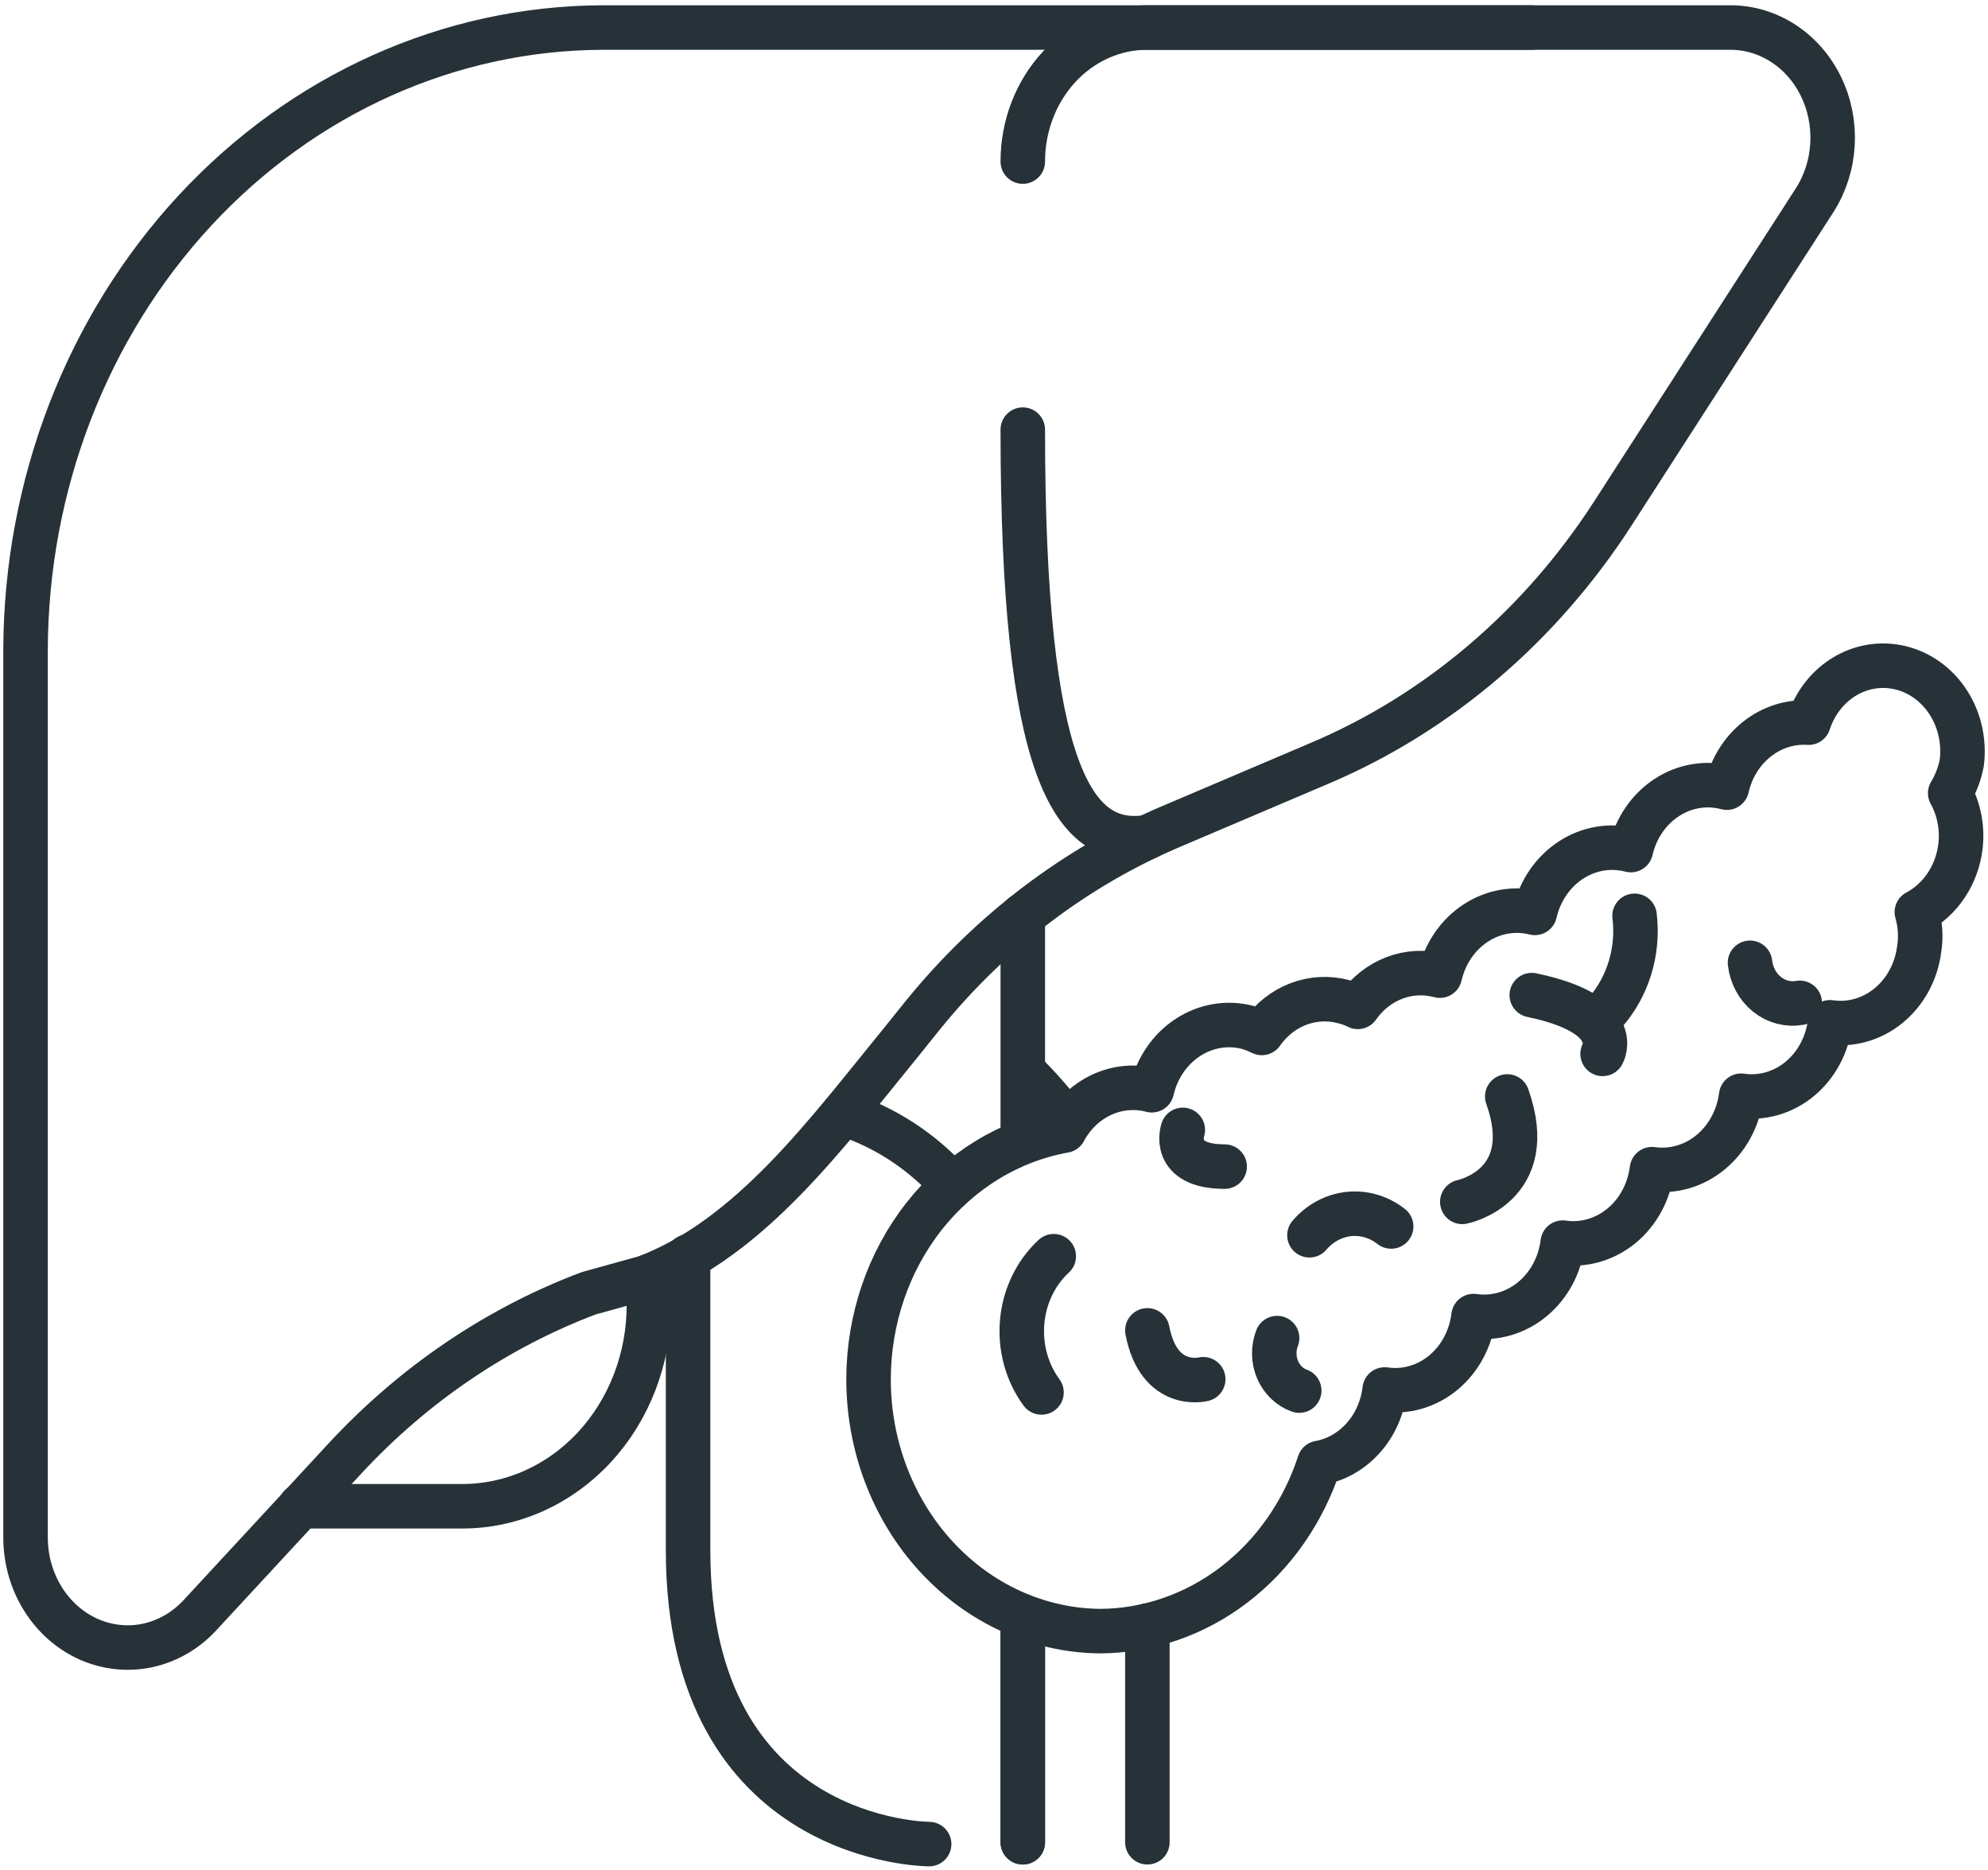
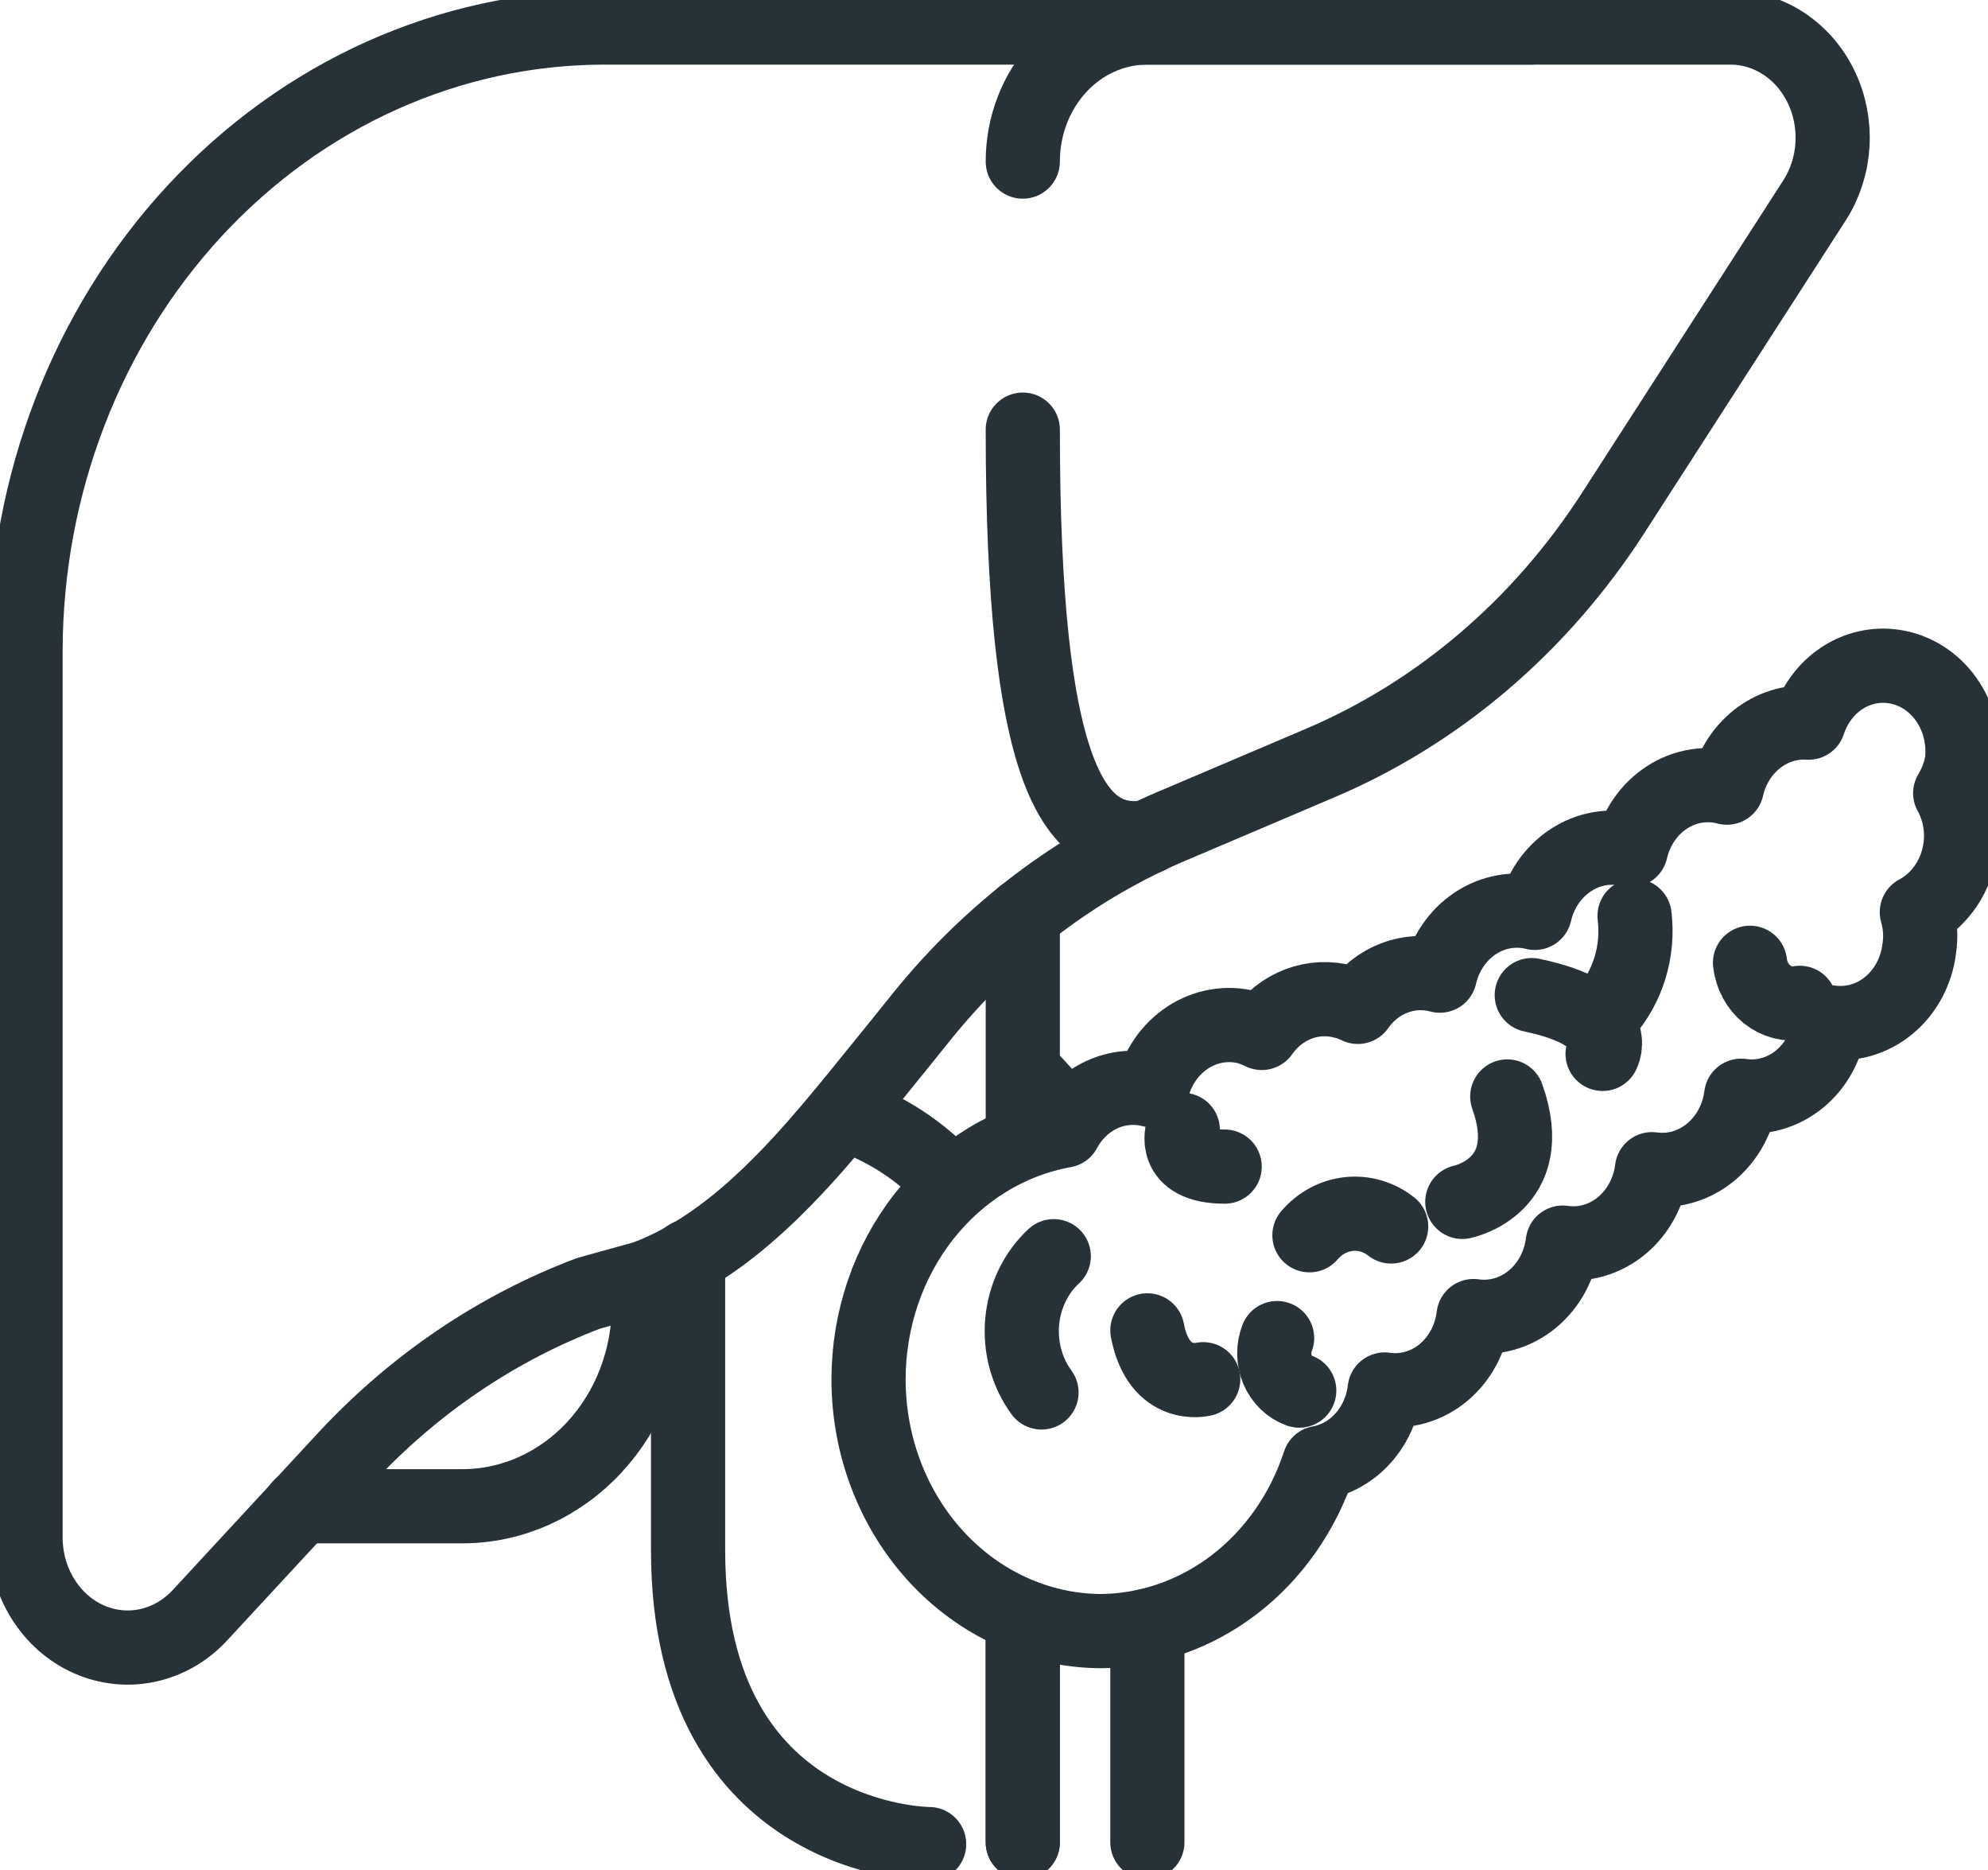
<svg xmlns="http://www.w3.org/2000/svg" viewBox="0 0 67 63" stroke="#263238" fill="none">
-   <path d="M10.121 50.751H15.571C16.399 50.753 17.218 50.578 17.983 50.238C18.748 49.897 19.444 49.397 20.029 48.766C20.614 48.135 21.078 47.385 21.394 46.56C21.71 45.736 21.872 44.852 21.87 43.959V43.006" stroke-width="1.5" stroke-linecap="round" stroke-linejoin="round" />
-   <path d="M38.669 28.209C36.145 28.58 34.47 25.957 34.47 14.476" stroke-width="1.5" stroke-linecap="round" stroke-linejoin="round" />
-   <path d="M34.47 5.444C34.47 4.248 34.909 3.102 35.692 2.255C36.475 1.408 37.538 0.931 38.646 0.928H51.624" stroke-width="1.5" stroke-linecap="round" stroke-linejoin="round" />
-   <path d="M21.756 43.044L19.84 43.575C16.758 44.738 13.958 46.633 11.647 49.118L6.724 54.438C6.243 54.952 5.632 55.301 4.967 55.442C4.303 55.583 3.615 55.509 2.989 55.231C2.363 54.952 1.827 54.481 1.449 53.875C1.07 53.27 0.866 52.558 0.861 51.828V21.899C0.876 16.344 2.928 11.022 6.57 7.093C10.211 3.164 15.147 0.948 20.299 0.928H58.337C58.963 0.931 59.576 1.117 60.111 1.468C60.647 1.819 61.083 2.32 61.373 2.918C61.663 3.517 61.797 4.189 61.759 4.863C61.722 5.537 61.514 6.187 61.159 6.743L54.367 17.284C51.913 21.092 48.467 24.029 44.464 25.722L39.518 27.826C36.282 29.192 33.397 31.377 31.108 34.197L30.362 35.125C27.872 38.169 25.301 41.707 21.756 43.044Z" stroke-width="1.5" stroke-linecap="round" stroke-linejoin="round" />
-   <path d="M34.47 54.463V62.072" stroke-width="1.5" stroke-linecap="round" stroke-linejoin="round" />
-   <path d="M28.422 37.525C29.819 37.969 31.084 38.796 32.094 39.926" stroke-width="1.5" stroke-linecap="round" stroke-linejoin="round" />
-   <path d="M34.47 38.466V30.844" stroke-width="1.5" stroke-linecap="round" stroke-linejoin="round" />
-   <path d="M34.47 62.072V54.463" stroke-width="1.5" stroke-linecap="round" stroke-linejoin="round" />
-   <path d="M66.117 25.697C66.163 25.322 66.141 24.941 66.051 24.574C65.961 24.208 65.805 23.865 65.592 23.564C65.379 23.263 65.113 23.01 64.809 22.82C64.505 22.63 64.17 22.506 63.822 22.456C63.214 22.367 62.597 22.507 62.075 22.852C61.552 23.197 61.156 23.726 60.953 24.349C60.329 24.309 59.712 24.506 59.209 24.907C58.705 25.307 58.348 25.884 58.199 26.539C57.511 26.356 56.784 26.474 56.178 26.869C55.571 27.263 55.134 27.901 54.963 28.642C54.274 28.463 53.547 28.584 52.941 28.981C52.335 29.377 51.898 30.016 51.727 30.758C51.043 30.586 50.323 30.712 49.724 31.108C49.125 31.503 48.695 32.138 48.526 32.873C48.02 32.736 47.488 32.762 46.996 32.949C46.504 33.136 46.074 33.476 45.761 33.925C45.61 33.849 45.452 33.791 45.29 33.752C44.784 33.614 44.252 33.641 43.76 33.828C43.268 34.015 42.839 34.354 42.525 34.803C42.373 34.729 42.215 34.667 42.054 34.618C41.365 34.438 40.638 34.56 40.032 34.957C39.426 35.353 38.989 35.992 38.819 36.734C38.257 36.586 37.665 36.639 37.134 36.884C36.602 37.13 36.158 37.554 35.87 38.094C34.028 38.423 32.355 39.444 31.146 40.978C29.938 42.512 29.274 44.458 29.272 46.471C29.271 48.705 30.088 50.849 31.545 52.437C33.001 54.026 34.98 54.932 37.051 54.958C38.679 54.956 40.265 54.409 41.593 53.395C42.92 52.38 43.923 50.946 44.464 49.291C45.029 49.19 45.549 48.894 45.946 48.448C46.343 48.002 46.596 47.43 46.667 46.817C47.014 46.867 47.368 46.843 47.706 46.746C48.045 46.649 48.363 46.481 48.641 46.251C48.919 46.021 49.153 45.734 49.328 45.406C49.503 45.079 49.617 44.717 49.662 44.343C50.01 44.393 50.364 44.369 50.703 44.272C51.043 44.175 51.361 44.007 51.641 43.777C51.92 43.547 52.154 43.26 52.331 42.933C52.507 42.605 52.622 42.243 52.668 41.868C53.016 41.919 53.37 41.895 53.71 41.798C54.049 41.7 54.368 41.532 54.647 41.303C54.926 41.073 55.161 40.786 55.337 40.458C55.513 40.131 55.628 39.769 55.675 39.394C56.377 39.492 57.087 39.288 57.65 38.824C58.214 38.361 58.584 37.676 58.681 36.919C59.028 36.97 59.382 36.946 59.72 36.848C60.059 36.751 60.377 36.583 60.655 36.353C60.933 36.123 61.167 35.836 61.342 35.508C61.517 35.181 61.631 34.819 61.676 34.445C62.024 34.495 62.378 34.471 62.717 34.374C63.057 34.277 63.375 34.109 63.654 33.879C63.934 33.649 64.168 33.362 64.344 33.035C64.521 32.707 64.635 32.346 64.682 31.97C64.746 31.557 64.718 31.133 64.602 30.733C64.995 30.524 65.335 30.214 65.591 29.83C65.848 29.446 66.012 29 66.07 28.531C66.148 27.904 66.026 27.267 65.726 26.724C65.916 26.412 66.048 26.063 66.117 25.697V25.697Z" stroke-width="1.5" stroke-linecap="round" stroke-linejoin="round" />
-   <path d="M23.19 42.338V52.236C23.19 62.134 31.314 62.134 31.314 62.134" stroke-width="1.5" stroke-linecap="round" stroke-linejoin="round" />
-   <path d="M39.863 38.07C39.863 38.07 39.438 39.307 41.274 39.307" stroke-width="1.5" stroke-linecap="round" stroke-linejoin="round" />
-   <path d="M35.101 46.916C34.606 46.242 34.373 45.387 34.45 44.531C34.527 43.676 34.908 42.885 35.514 42.326" stroke-width="1.5" stroke-linecap="round" stroke-linejoin="round" />
-   <path d="M49.283 40.495C49.283 40.495 51.877 39.975 50.798 36.944" stroke-width="1.5" stroke-linecap="round" stroke-linejoin="round" />
-   <path d="M54.011 35.509C54.011 35.509 54.768 34.185 51.624 33.529" stroke-width="1.5" stroke-linecap="round" stroke-linejoin="round" />
-   <path d="M54.091 34.123C54.473 33.694 54.761 33.177 54.934 32.612C55.107 32.047 55.16 31.447 55.089 30.857" stroke-width="1.5" stroke-linecap="round" stroke-linejoin="round" />
-   <path d="M58.979 32.44C59.003 32.649 59.066 32.851 59.164 33.033C59.262 33.216 59.393 33.375 59.55 33.501C59.706 33.627 59.885 33.717 60.075 33.767C60.265 33.816 60.462 33.824 60.655 33.789" stroke-width="1.5" stroke-linecap="round" stroke-linejoin="round" />
-   <path d="M44.131 41.62C44.476 41.215 44.948 40.96 45.456 40.905C45.964 40.851 46.472 40.999 46.885 41.324" stroke-width="1.5" stroke-linecap="round" stroke-linejoin="round" />
-   <path d="M40.551 46.471C40.551 46.471 39.059 46.854 38.669 44.825" stroke-width="1.5" stroke-linecap="round" stroke-linejoin="round" />
-   <path d="M43.041 45.085C42.976 45.253 42.943 45.434 42.946 45.617C42.948 45.799 42.985 45.979 43.055 46.145C43.125 46.312 43.227 46.46 43.352 46.582C43.478 46.704 43.626 46.797 43.787 46.854" stroke-width="1.5" stroke-linecap="round" stroke-linejoin="round" />
-   <path d="M38.669 54.773V62.072" stroke-width="1.5" stroke-linecap="round" stroke-linejoin="round" />
-   <path d="M34.538 36.152C35.061 36.666 35.545 37.225 35.984 37.822" stroke-width="1.5" stroke-linecap="round" stroke-linejoin="round" />
+   <path d="M10.121 50.751H15.571C16.399 50.753 17.218 50.578 17.983 50.238C18.748 49.897 19.444 49.397 20.029 48.766C20.614 48.135 21.078 47.385 21.394 46.56C21.71 45.736 21.872 44.852 21.87 43.959V43.006" stroke-width="2.5" stroke-linecap="round" stroke-linejoin="round" />
+   <path d="M38.669 28.209C36.145 28.58 34.47 25.957 34.47 14.476" stroke-width="2.5" stroke-linecap="round" stroke-linejoin="round" />
+   <path d="M34.47 5.444C34.47 4.248 34.909 3.102 35.692 2.255C36.475 1.408 37.538 0.931 38.646 0.928H51.624" stroke-width="2.5" stroke-linecap="round" stroke-linejoin="round" />
+   <path d="M21.756 43.044L19.84 43.575C16.758 44.738 13.958 46.633 11.647 49.118L6.724 54.438C6.243 54.952 5.632 55.301 4.967 55.442C4.303 55.583 3.615 55.509 2.989 55.231C2.363 54.952 1.827 54.481 1.449 53.875C1.07 53.27 0.866 52.558 0.861 51.828V21.899C0.876 16.344 2.928 11.022 6.57 7.093C10.211 3.164 15.147 0.948 20.299 0.928H58.337C58.963 0.931 59.576 1.117 60.111 1.468C60.647 1.819 61.083 2.32 61.373 2.918C61.663 3.517 61.797 4.189 61.759 4.863C61.722 5.537 61.514 6.187 61.159 6.743L54.367 17.284C51.913 21.092 48.467 24.029 44.464 25.722L39.518 27.826C36.282 29.192 33.397 31.377 31.108 34.197L30.362 35.125C27.872 38.169 25.301 41.707 21.756 43.044Z" stroke-width="2.5" stroke-linecap="round" stroke-linejoin="round" />
+   <path d="M34.47 54.463V62.072" stroke-width="2.5" stroke-linecap="round" stroke-linejoin="round" />
+   <path d="M28.422 37.525C29.819 37.969 31.084 38.796 32.094 39.926" stroke-width="2.5" stroke-linecap="round" stroke-linejoin="round" />
+   <path d="M34.47 38.466V30.844" stroke-width="2.5" stroke-linecap="round" stroke-linejoin="round" />
+   <path d="M34.47 62.072V54.463" stroke-width="2.5" stroke-linecap="round" stroke-linejoin="round" />
+   <path d="M66.117 25.697C66.163 25.322 66.141 24.941 66.051 24.574C65.961 24.208 65.805 23.865 65.592 23.564C65.379 23.263 65.113 23.01 64.809 22.82C64.505 22.63 64.17 22.506 63.822 22.456C63.214 22.367 62.597 22.507 62.075 22.852C61.552 23.197 61.156 23.726 60.953 24.349C60.329 24.309 59.712 24.506 59.209 24.907C58.705 25.307 58.348 25.884 58.199 26.539C57.511 26.356 56.784 26.474 56.178 26.869C55.571 27.263 55.134 27.901 54.963 28.642C54.274 28.463 53.547 28.584 52.941 28.981C52.335 29.377 51.898 30.016 51.727 30.758C51.043 30.586 50.323 30.712 49.724 31.108C49.125 31.503 48.695 32.138 48.526 32.873C48.02 32.736 47.488 32.762 46.996 32.949C46.504 33.136 46.074 33.476 45.761 33.925C45.61 33.849 45.452 33.791 45.29 33.752C44.784 33.614 44.252 33.641 43.76 33.828C43.268 34.015 42.839 34.354 42.525 34.803C42.373 34.729 42.215 34.667 42.054 34.618C41.365 34.438 40.638 34.56 40.032 34.957C39.426 35.353 38.989 35.992 38.819 36.734C38.257 36.586 37.665 36.639 37.134 36.884C36.602 37.13 36.158 37.554 35.87 38.094C34.028 38.423 32.355 39.444 31.146 40.978C29.938 42.512 29.274 44.458 29.272 46.471C29.271 48.705 30.088 50.849 31.545 52.437C33.001 54.026 34.98 54.932 37.051 54.958C38.679 54.956 40.265 54.409 41.593 53.395C42.92 52.38 43.923 50.946 44.464 49.291C45.029 49.19 45.549 48.894 45.946 48.448C46.343 48.002 46.596 47.43 46.667 46.817C47.014 46.867 47.368 46.843 47.706 46.746C48.045 46.649 48.363 46.481 48.641 46.251C48.919 46.021 49.153 45.734 49.328 45.406C49.503 45.079 49.617 44.717 49.662 44.343C50.01 44.393 50.364 44.369 50.703 44.272C51.043 44.175 51.361 44.007 51.641 43.777C51.92 43.547 52.154 43.26 52.331 42.933C52.507 42.605 52.622 42.243 52.668 41.868C53.016 41.919 53.37 41.895 53.71 41.798C54.049 41.7 54.368 41.532 54.647 41.303C54.926 41.073 55.161 40.786 55.337 40.458C55.513 40.131 55.628 39.769 55.675 39.394C56.377 39.492 57.087 39.288 57.65 38.824C58.214 38.361 58.584 37.676 58.681 36.919C59.028 36.97 59.382 36.946 59.72 36.848C60.059 36.751 60.377 36.583 60.655 36.353C60.933 36.123 61.167 35.836 61.342 35.508C61.517 35.181 61.631 34.819 61.676 34.445C62.024 34.495 62.378 34.471 62.717 34.374C63.057 34.277 63.375 34.109 63.654 33.879C63.934 33.649 64.168 33.362 64.344 33.035C64.521 32.707 64.635 32.346 64.682 31.97C64.746 31.557 64.718 31.133 64.602 30.733C64.995 30.524 65.335 30.214 65.591 29.83C65.848 29.446 66.012 29 66.07 28.531C66.148 27.904 66.026 27.267 65.726 26.724C65.916 26.412 66.048 26.063 66.117 25.697V25.697Z" stroke-width="2.5" stroke-linecap="round" stroke-linejoin="round" />
+   <path d="M23.19 42.338V52.236C23.19 62.134 31.314 62.134 31.314 62.134" stroke-width="2.5" stroke-linecap="round" stroke-linejoin="round" />
+   <path d="M39.863 38.07C39.863 38.07 39.438 39.307 41.274 39.307" stroke-width="2.5" stroke-linecap="round" stroke-linejoin="round" />
+   <path d="M35.101 46.916C34.606 46.242 34.373 45.387 34.45 44.531C34.527 43.676 34.908 42.885 35.514 42.326" stroke-width="2.5" stroke-linecap="round" stroke-linejoin="round" />
+   <path d="M49.283 40.495C49.283 40.495 51.877 39.975 50.798 36.944" stroke-width="2.5" stroke-linecap="round" stroke-linejoin="round" />
+   <path d="M54.011 35.509C54.011 35.509 54.768 34.185 51.624 33.529" stroke-width="2.5" stroke-linecap="round" stroke-linejoin="round" />
+   <path d="M54.091 34.123C54.473 33.694 54.761 33.177 54.934 32.612C55.107 32.047 55.16 31.447 55.089 30.857" stroke-width="2.5" stroke-linecap="round" stroke-linejoin="round" />
+   <path d="M58.979 32.44C59.003 32.649 59.066 32.851 59.164 33.033C59.262 33.216 59.393 33.375 59.55 33.501C59.706 33.627 59.885 33.717 60.075 33.767C60.265 33.816 60.462 33.824 60.655 33.789" stroke-width="2.5" stroke-linecap="round" stroke-linejoin="round" />
+   <path d="M44.131 41.62C44.476 41.215 44.948 40.96 45.456 40.905C45.964 40.851 46.472 40.999 46.885 41.324" stroke-width="2.5" stroke-linecap="round" stroke-linejoin="round" />
+   <path d="M40.551 46.471C40.551 46.471 39.059 46.854 38.669 44.825" stroke-width="2.5" stroke-linecap="round" stroke-linejoin="round" />
+   <path d="M43.041 45.085C42.976 45.253 42.943 45.434 42.946 45.617C42.948 45.799 42.985 45.979 43.055 46.145C43.125 46.312 43.227 46.46 43.352 46.582C43.478 46.704 43.626 46.797 43.787 46.854" stroke-width="2.5" stroke-linecap="round" stroke-linejoin="round" />
+   <path d="M38.669 54.773V62.072" stroke-width="2.5" stroke-linecap="round" stroke-linejoin="round" />
+   <path d="M34.538 36.152C35.061 36.666 35.545 37.225 35.984 37.822" stroke-width="2.5" stroke-linecap="round" stroke-linejoin="round" />
</svg>
